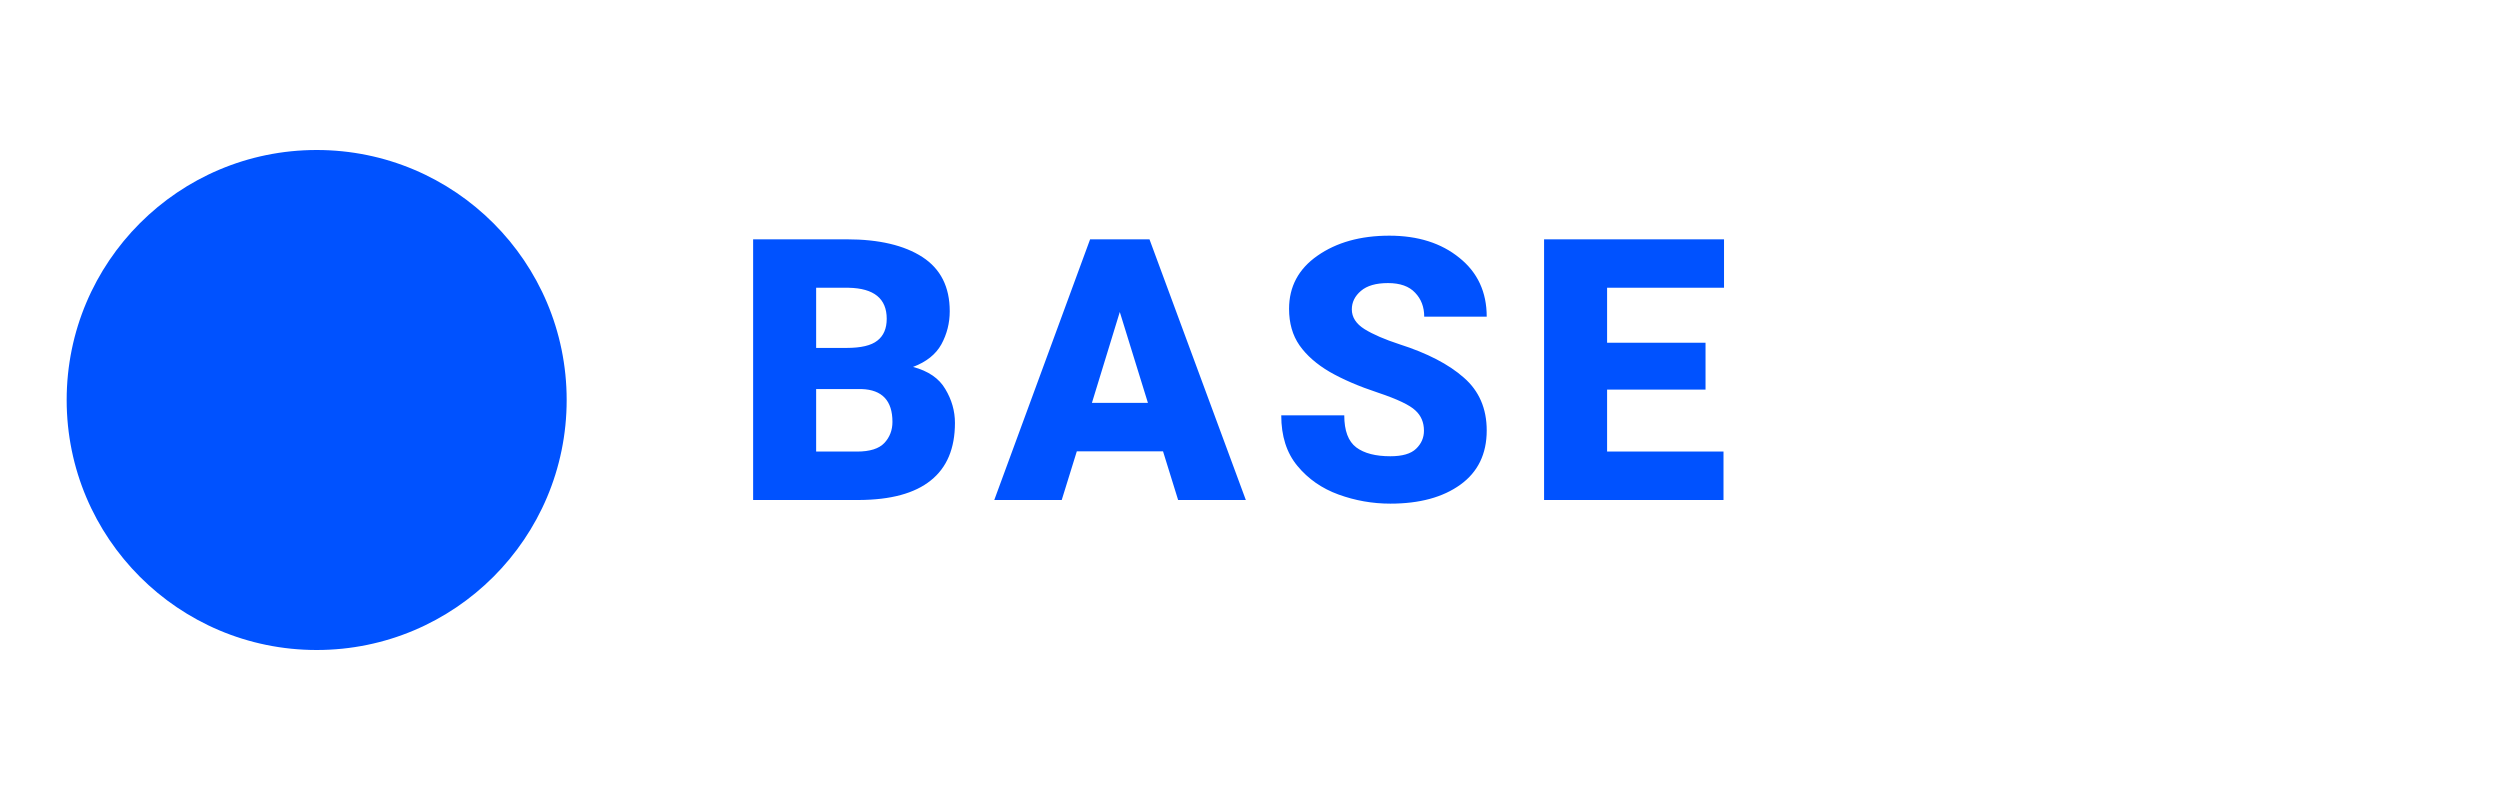
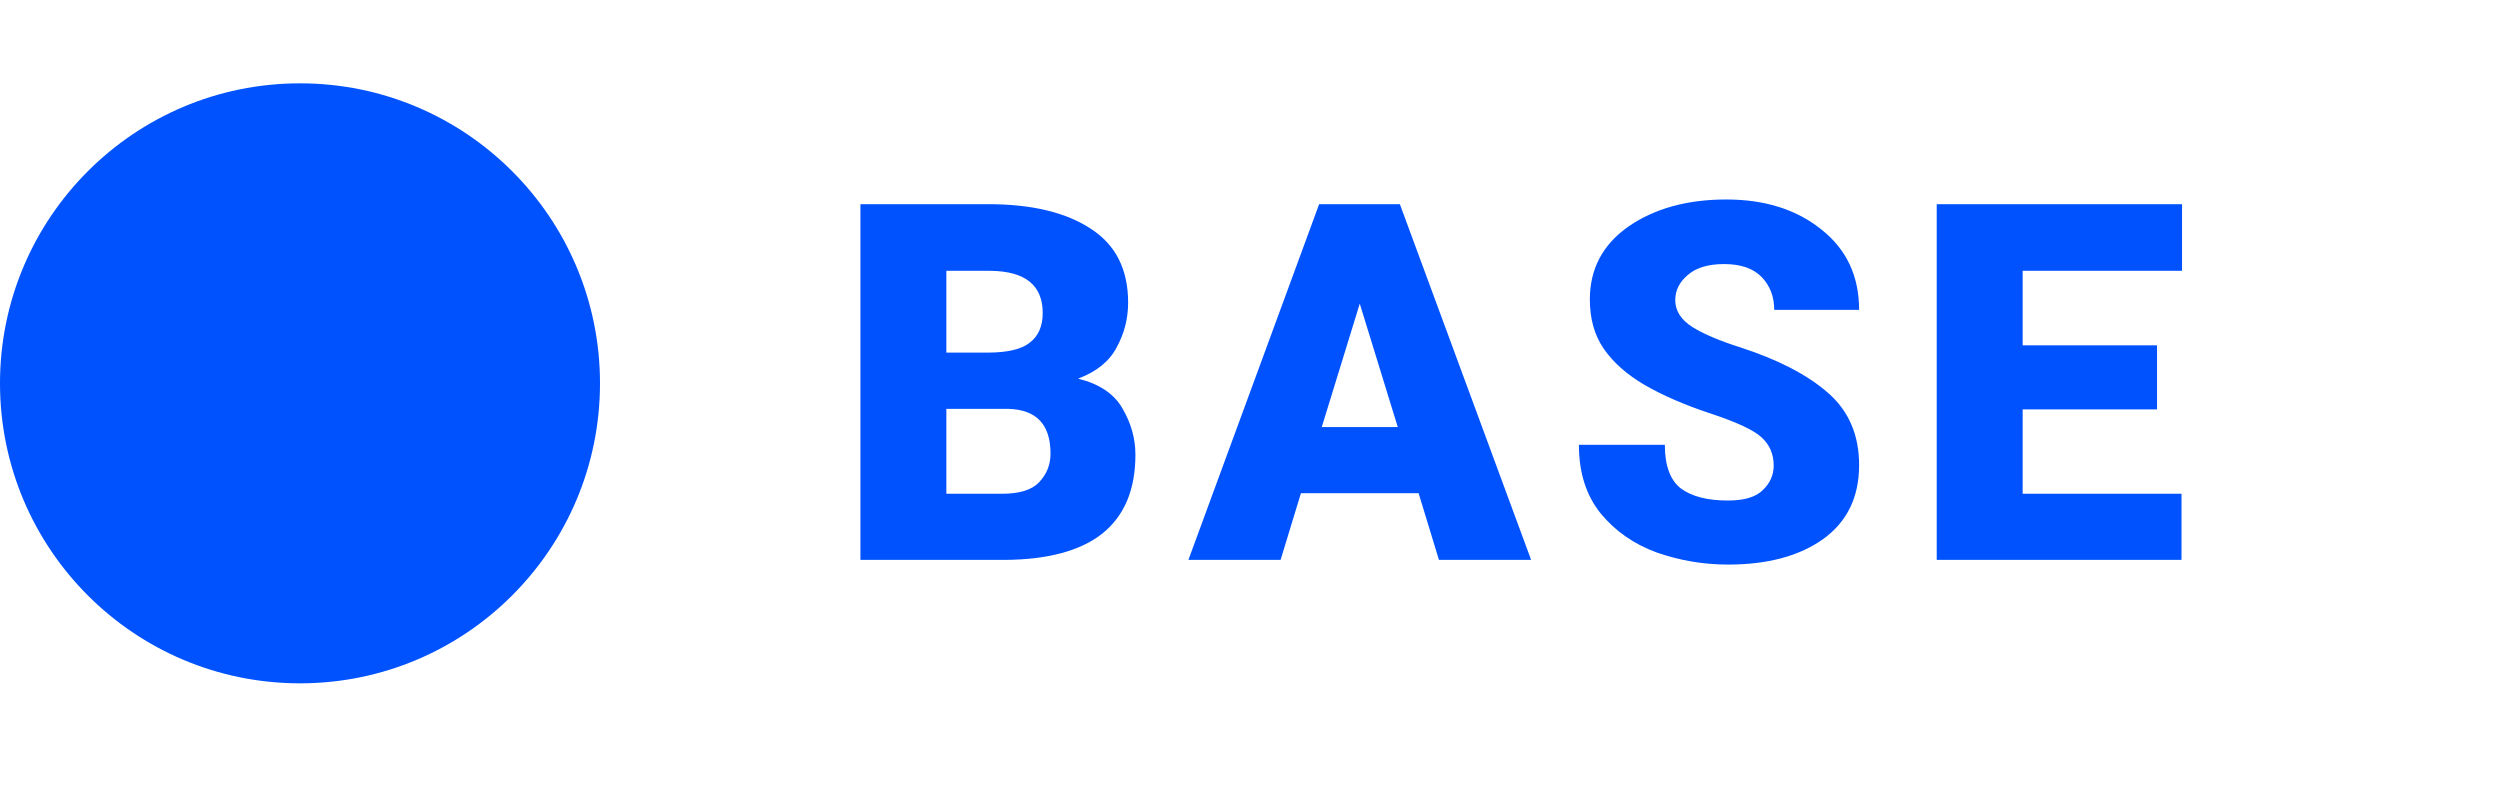
- <svg xmlns="http://www.w3.org/2000/svg" width="150" height="48" viewBox="0 0 150 48" fill="none">
-   <g transform="translate(4, 9)">
-     <circle cx="15" cy="15" r="15" fill="#0052FF" />
+ <svg xmlns="http://www.w3.org/2000/svg" width="75" height="24" viewBox="0 0 75 24" fill="none">
+   <g transform="translate(0, 2.5)">
+     <circle cx="9" cy="9" r="9" fill="#0052FF" />
  </g>
-   <text x="44" y="30" font-family="-apple-system, BlinkMacSystemFont, 'Segoe UI', Roboto, 'Helvetica Neue', Arial, sans-serif" font-size="22" font-weight="800" letter-spacing="1.5" fill="#0052FF">BASE</text>
+   <text x="25" y="16.8" font-family="-apple-system, BlinkMacSystemFont, 'Segoe UI', Roboto, 'Helvetica Neue', Arial, sans-serif" font-size="15" font-weight="800" letter-spacing="1" fill="#0052FF">BASE</text>
</svg>
